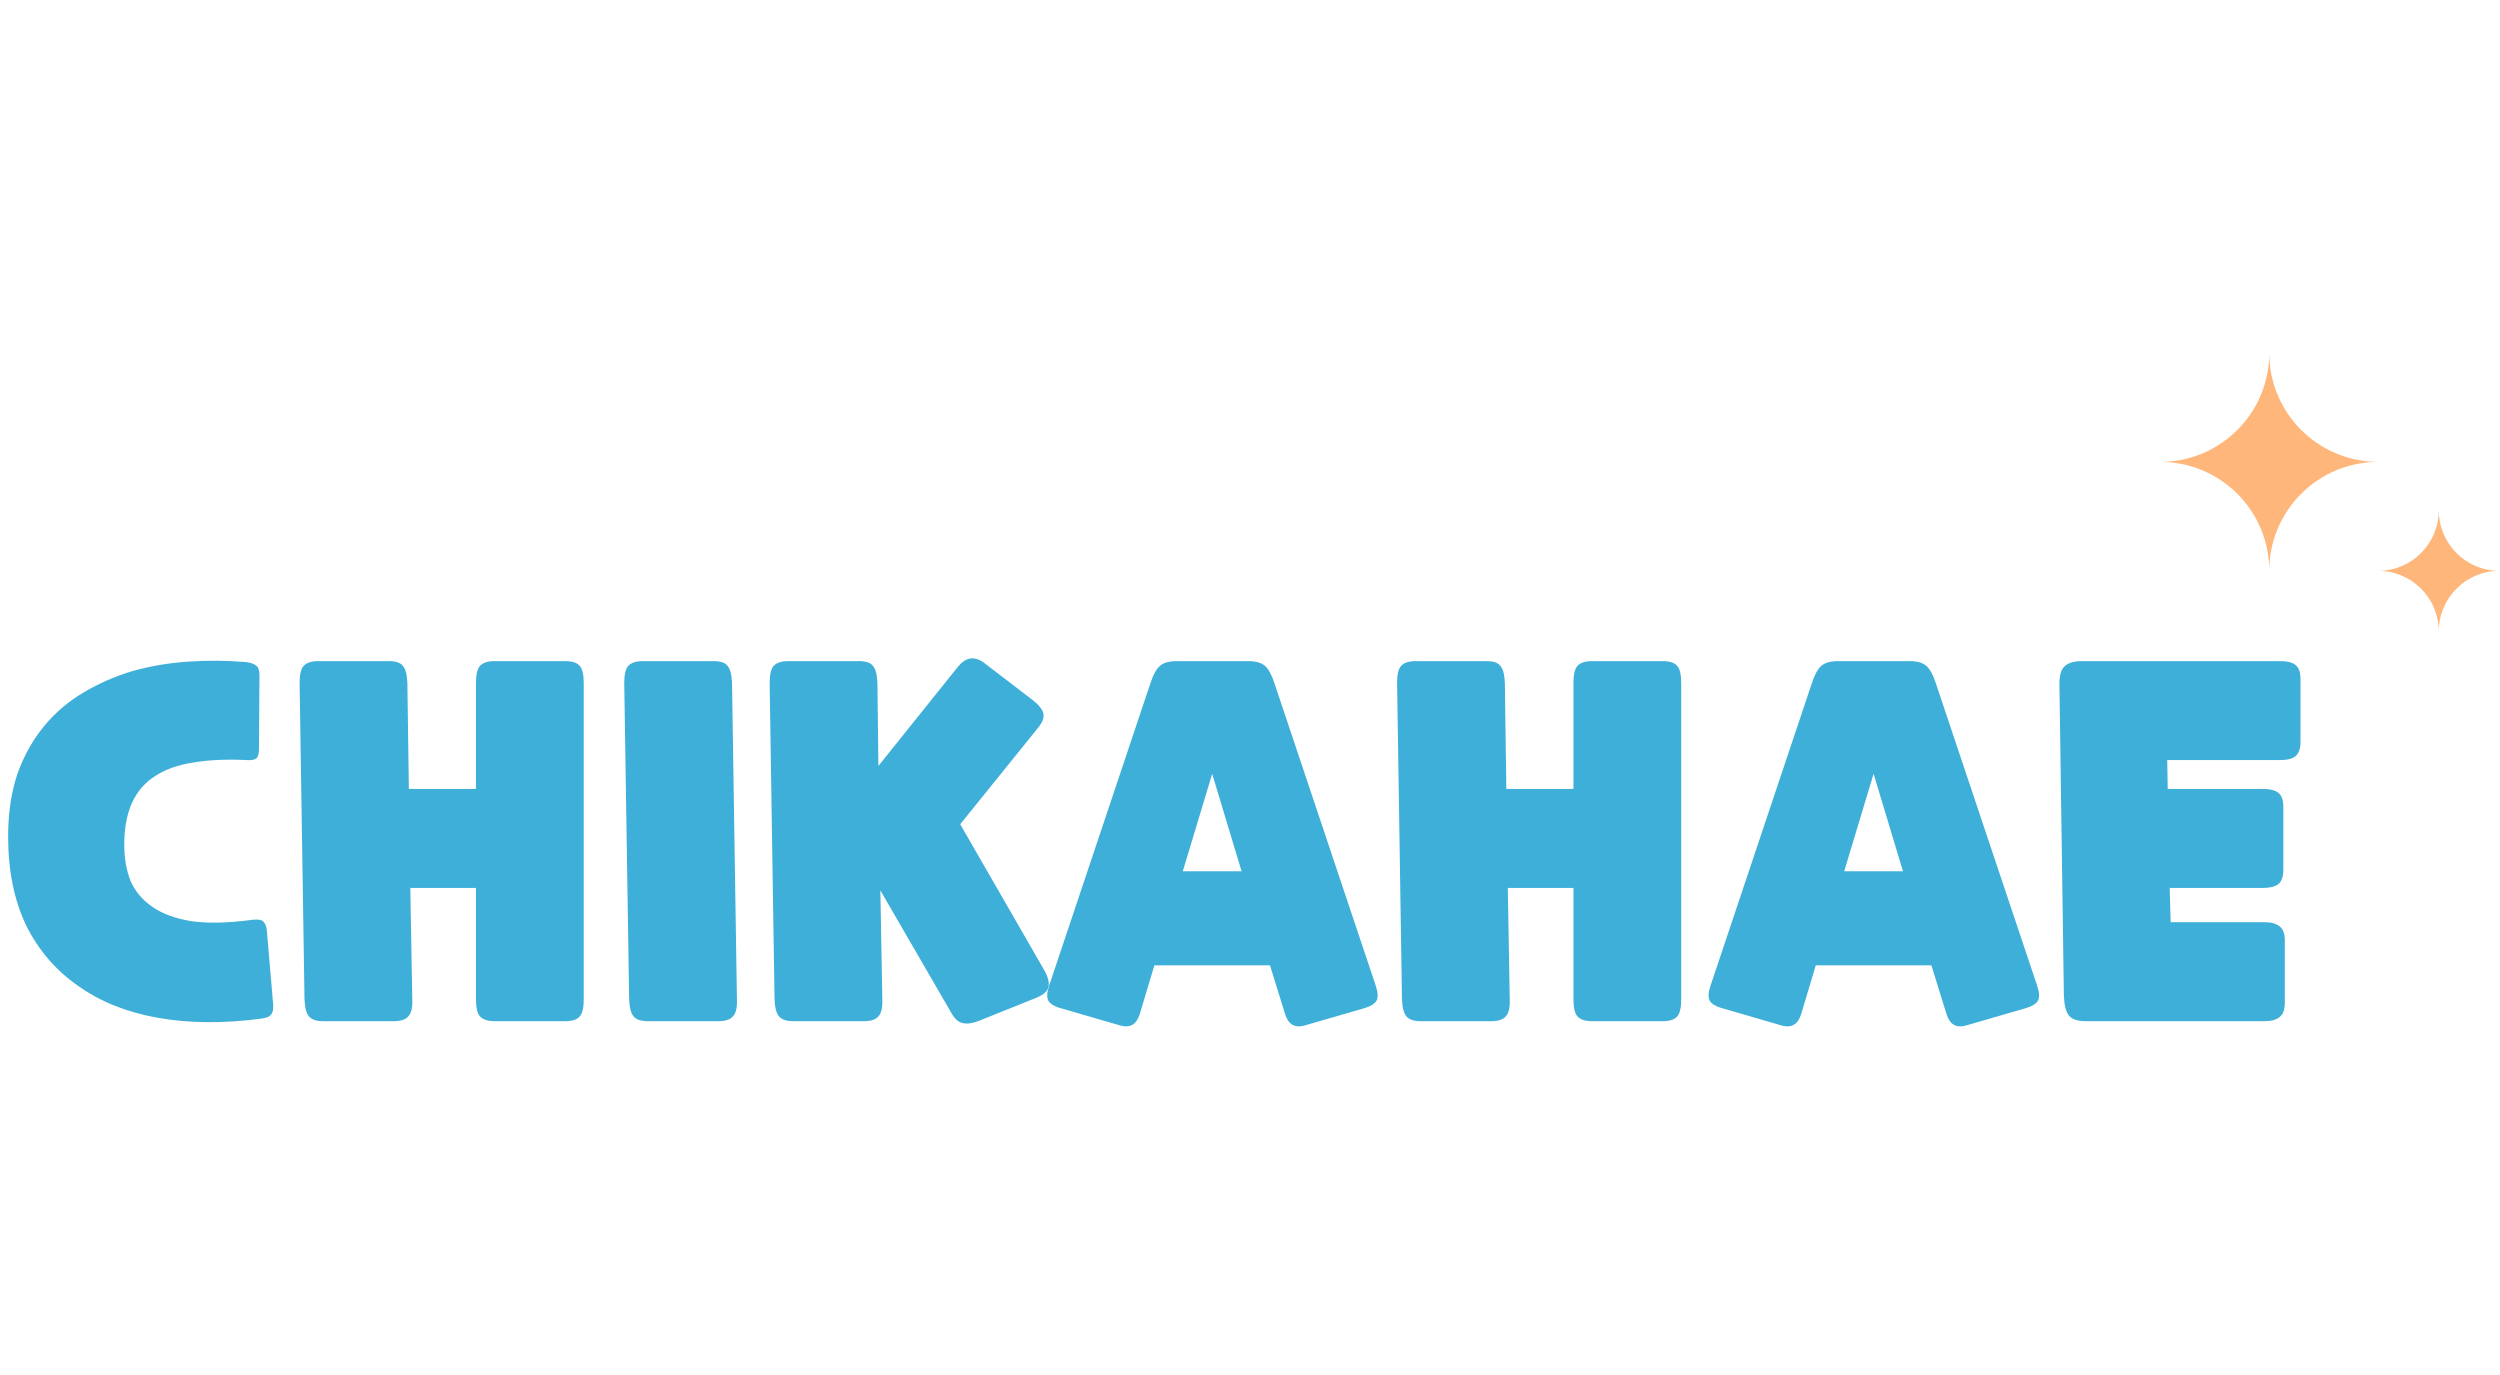
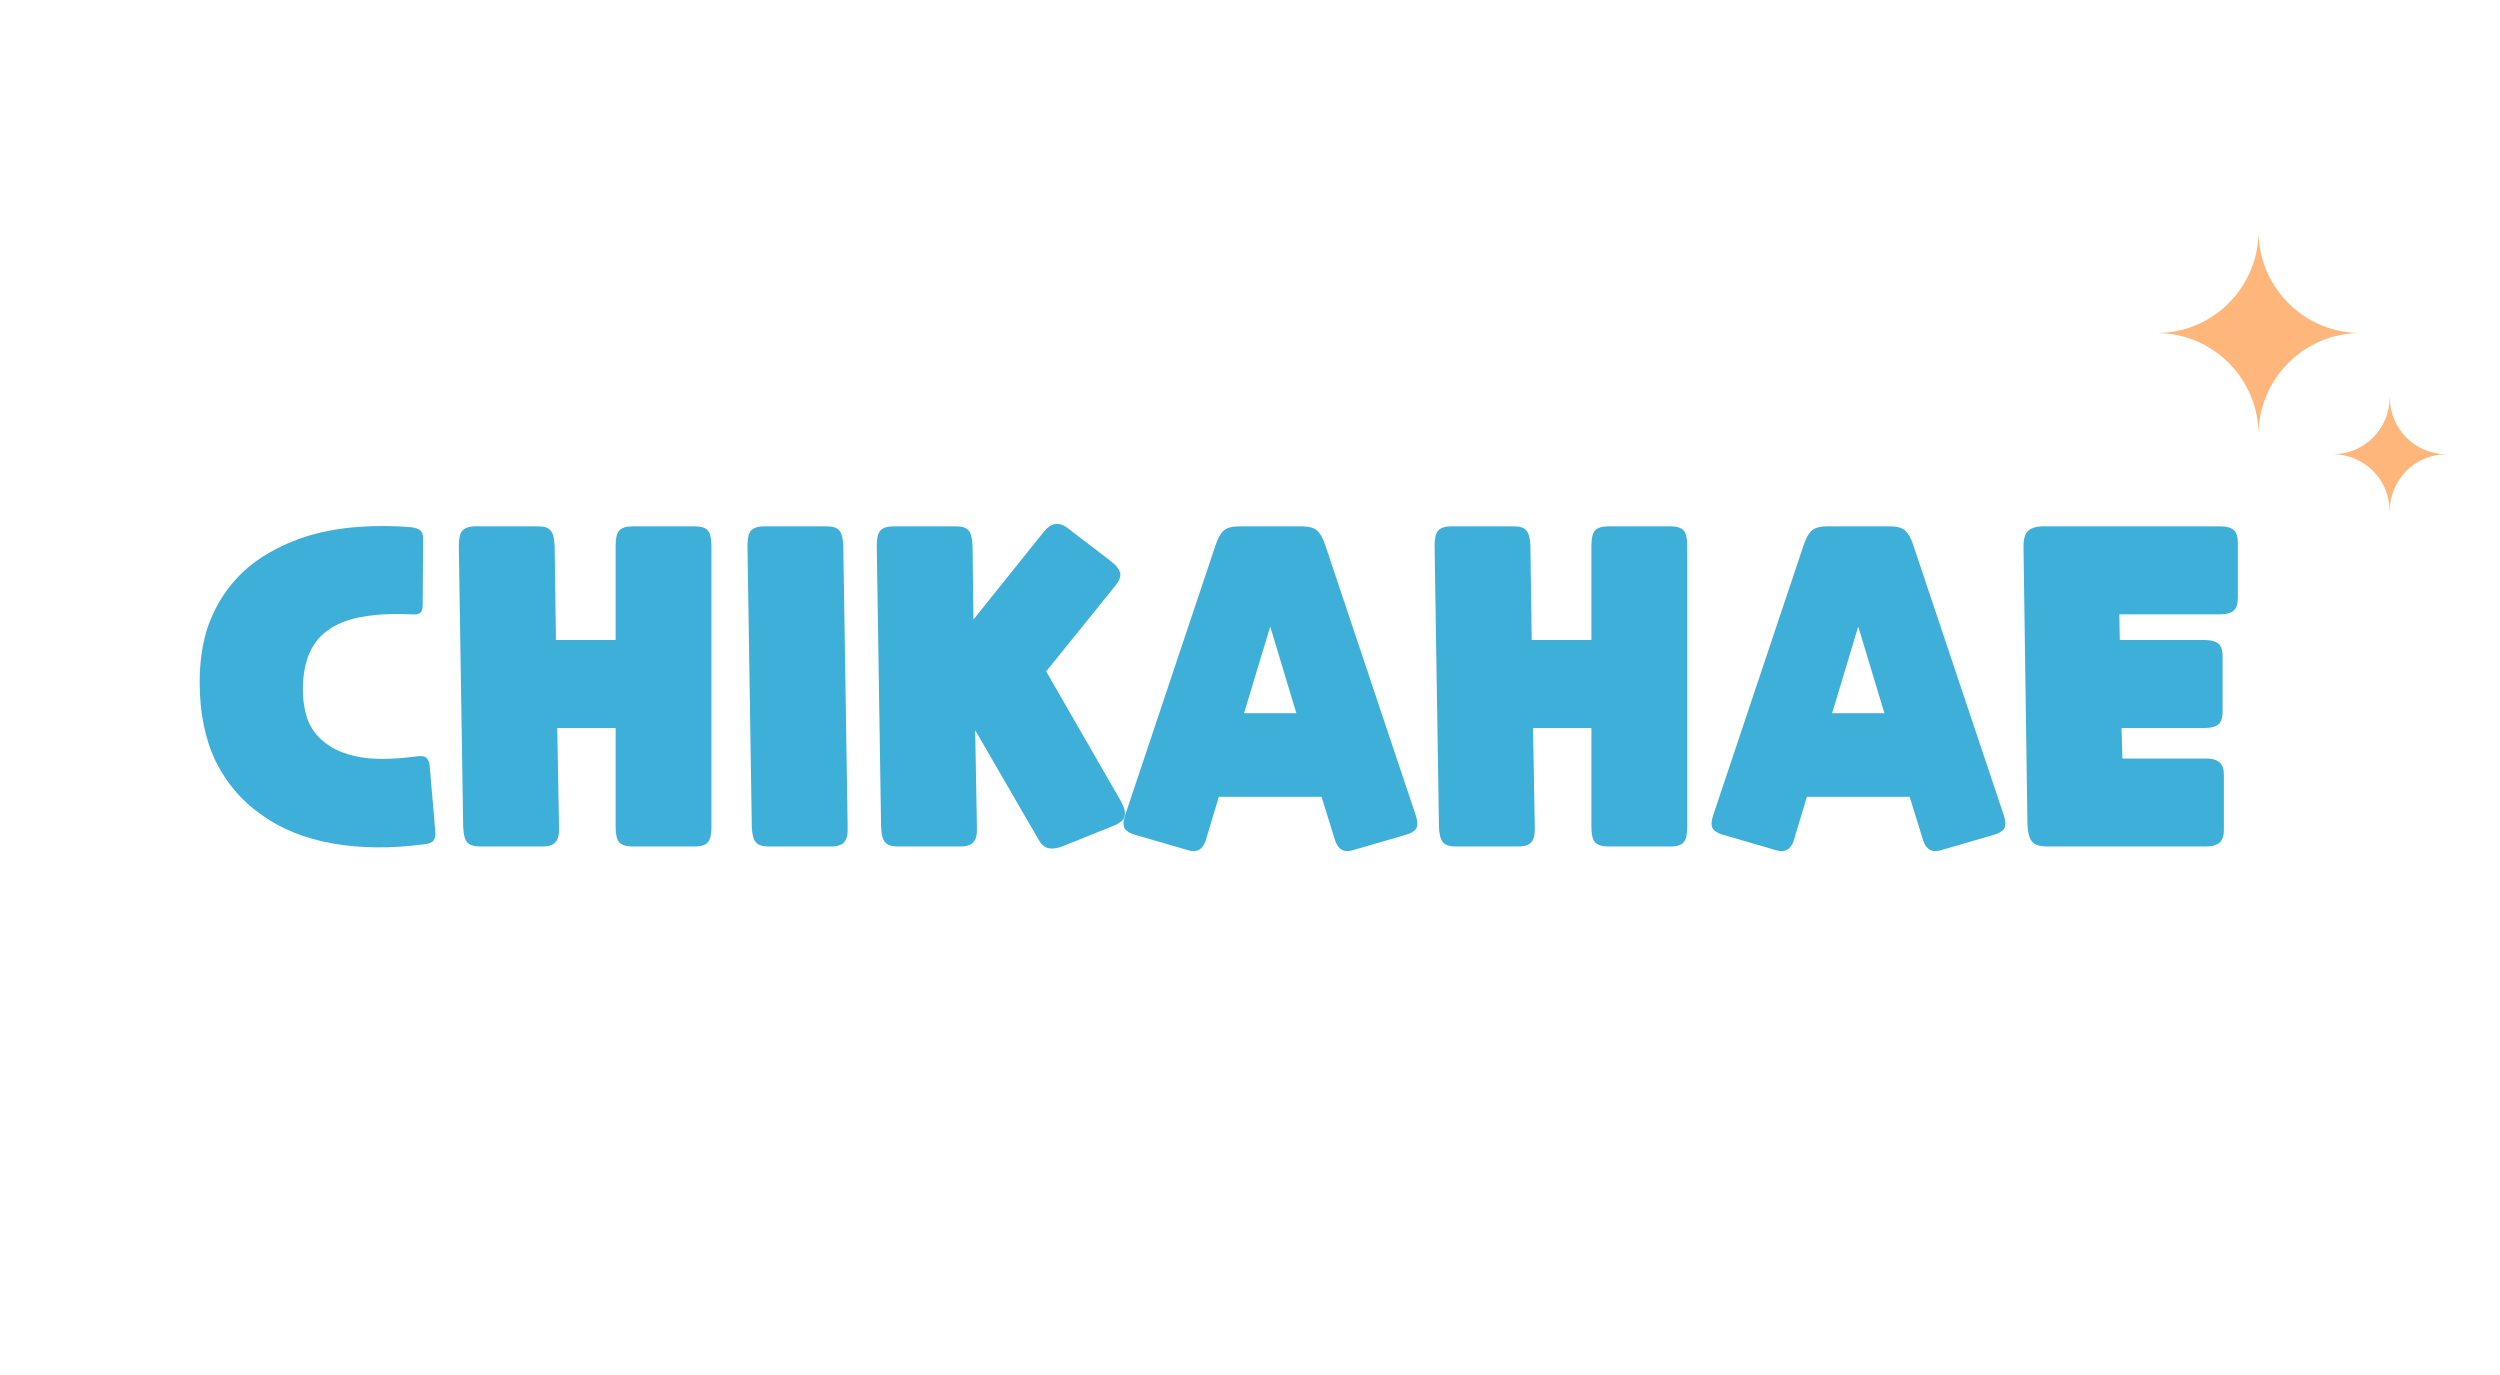
- <svg xmlns="http://www.w3.org/2000/svg" width="80" height="44" viewBox="0 0 225 61" fill="none">
-   <path d="M195.272 48.538L195.36 51.625H203.825C204.442 51.625 204.898 51.757 205.192 52.022C205.486 52.257 205.633 52.668 205.633 53.256V58.855C205.633 59.473 205.486 59.899 205.192 60.134C204.898 60.399 204.442 60.531 203.825 60.531H187.733C186.968 60.531 186.454 60.355 186.189 60.002C185.925 59.678 185.778 59.076 185.748 58.194L185.352 30.418C185.322 29.565 185.455 28.977 185.748 28.654C186.072 28.301 186.616 28.125 187.38 28.125H205.236C205.853 28.125 206.309 28.243 206.603 28.478C206.897 28.713 207.044 29.139 207.044 29.756V35.4C207.044 35.988 206.897 36.414 206.603 36.678C206.309 36.913 205.853 37.031 205.236 37.031H195.051L195.095 39.632H203.693C204.31 39.632 204.766 39.75 205.06 39.985C205.354 40.22 205.501 40.647 205.501 41.264V46.907C205.501 47.524 205.354 47.951 205.06 48.186C204.766 48.421 204.31 48.538 203.693 48.538H195.272Z" fill="#3DAFD9" />
-   <path d="M154.911 59.34C154.411 59.194 154.073 58.988 153.897 58.723C153.721 58.429 153.735 57.974 153.941 57.356L163.068 30.109C163.303 29.374 163.582 28.86 163.905 28.566C164.229 28.272 164.743 28.125 165.448 28.125H171.841C172.547 28.125 173.061 28.272 173.384 28.566C173.708 28.86 173.987 29.374 174.222 30.109L183.349 57.356C183.555 57.974 183.569 58.429 183.393 58.723C183.216 58.988 182.878 59.194 182.379 59.34L176.912 60.928C176.059 61.163 175.486 60.825 175.192 59.914L173.825 55.505H163.42L162.098 59.914C161.804 60.825 161.23 61.163 160.378 60.928L154.911 59.34ZM168.623 38.266L165.977 47.039H171.268L168.623 38.266Z" fill="#3DAFD9" />
-   <path d="M125.737 30.109C125.737 29.345 125.855 28.83 126.09 28.566C126.355 28.272 126.795 28.125 127.413 28.125H133.762C134.408 28.125 134.834 28.272 135.04 28.566C135.275 28.83 135.408 29.345 135.437 30.109L135.569 39.632H141.61V30.109C141.61 29.345 141.727 28.83 141.962 28.566C142.227 28.272 142.668 28.125 143.285 28.125H149.634C150.281 28.125 150.721 28.272 150.957 28.566C151.192 28.83 151.309 29.345 151.309 30.109V58.547C151.309 59.311 151.192 59.825 150.957 60.09C150.721 60.384 150.281 60.531 149.634 60.531H143.285C142.668 60.531 142.227 60.384 141.962 60.09C141.727 59.825 141.61 59.311 141.61 58.547V48.538H135.702L135.878 58.547C135.907 59.311 135.79 59.825 135.525 60.09C135.29 60.384 134.849 60.531 134.203 60.531H127.854C127.236 60.531 126.81 60.384 126.575 60.09C126.34 59.825 126.208 59.311 126.178 58.547L125.737 30.109Z" fill="#3DAFD9" />
-   <path d="M95.385 59.34C94.885 59.194 94.547 58.988 94.371 58.723C94.194 58.429 94.209 57.974 94.415 57.356L103.541 30.109C103.776 29.374 104.056 28.86 104.379 28.566C104.702 28.272 105.217 28.125 105.922 28.125H112.315C113.021 28.125 113.535 28.272 113.858 28.566C114.182 28.86 114.461 29.374 114.696 30.109L123.823 57.356C124.028 57.974 124.043 58.429 123.867 58.723C123.69 58.988 123.352 59.194 122.853 59.34L117.385 60.928C116.533 61.163 115.96 60.825 115.666 59.914L114.299 55.505H103.894L102.571 59.914C102.277 60.825 101.704 61.163 100.852 60.928L95.385 59.34ZM109.097 38.266L106.451 47.039H111.742L109.097 38.266Z" fill="#3DAFD9" />
-   <path d="M69.268 30.109C69.268 29.345 69.386 28.83 69.621 28.566C69.885 28.272 70.326 28.125 70.944 28.125H77.292C77.939 28.125 78.365 28.272 78.571 28.566C78.806 28.83 78.938 29.345 78.968 30.109L79.056 37.56L86.198 28.654C86.904 27.772 87.683 27.64 88.535 28.257L92.856 31.564C93.503 32.064 93.855 32.505 93.914 32.887C93.973 33.239 93.811 33.651 93.429 34.121L86.419 42.807L93.958 55.901C94.34 56.578 94.473 57.106 94.355 57.489C94.267 57.841 93.914 58.15 93.297 58.414L88.138 60.487C87.551 60.722 87.066 60.795 86.683 60.707C86.301 60.648 85.963 60.369 85.669 59.87L79.232 48.759L79.409 58.547C79.438 59.311 79.32 59.825 79.056 60.09C78.821 60.384 78.38 60.531 77.733 60.531H71.384C70.767 60.531 70.341 60.384 70.106 60.09C69.871 59.825 69.738 59.311 69.709 58.547L69.268 30.109Z" fill="#3DAFD9" />
-   <path d="M56.182 30.109C56.182 29.345 56.3 28.83 56.535 28.566C56.799 28.272 57.24 28.125 57.858 28.125H64.206C64.853 28.125 65.279 28.272 65.485 28.566C65.72 28.83 65.853 29.345 65.882 30.109L66.323 58.547C66.352 59.311 66.235 59.825 65.97 60.09C65.735 60.384 65.294 60.531 64.647 60.531H58.298C57.681 60.531 57.255 60.384 57.02 60.09C56.785 59.825 56.652 59.311 56.623 58.547L56.182 30.109Z" fill="#3DAFD9" />
-   <path d="M26.965 30.109C26.965 29.345 27.082 28.83 27.317 28.566C27.582 28.272 28.023 28.125 28.64 28.125H34.989C35.635 28.125 36.062 28.272 36.267 28.566C36.502 28.83 36.635 29.345 36.664 30.109L36.797 39.632H42.837V30.109C42.837 29.345 42.954 28.83 43.19 28.566C43.454 28.272 43.895 28.125 44.512 28.125H50.861C51.508 28.125 51.949 28.272 52.184 28.566C52.419 28.83 52.536 29.345 52.536 30.109V58.547C52.536 59.311 52.419 59.825 52.184 60.09C51.949 60.384 51.508 60.531 50.861 60.531H44.512C43.895 60.531 43.454 60.384 43.19 60.09C42.954 59.825 42.837 59.311 42.837 58.547V48.538H36.929L37.105 58.547C37.135 59.311 37.017 59.825 36.752 60.09C36.517 60.384 36.076 60.531 35.43 60.531H29.081C28.463 60.531 28.037 60.384 27.802 60.09C27.567 59.825 27.435 59.311 27.405 58.547L26.965 30.109Z" fill="#3DAFD9" />
-   <path d="M24.585 59.032C24.615 59.444 24.556 59.737 24.409 59.914C24.291 60.12 23.968 60.252 23.439 60.311C20.059 60.751 16.973 60.722 14.18 60.222C11.388 59.723 9.007 58.767 7.038 57.356C5.039 55.975 3.481 54.167 2.364 51.934C1.277 49.67 0.733 46.995 0.733 43.909C0.733 41.793 1.012 39.912 1.571 38.266C2.158 36.62 2.967 35.179 3.996 33.945C4.995 32.74 6.171 31.741 7.523 30.947C8.904 30.124 10.389 29.477 11.976 29.007C13.563 28.566 15.224 28.287 16.958 28.169C18.692 28.052 20.426 28.066 22.16 28.213C22.572 28.272 22.866 28.375 23.042 28.522C23.248 28.669 23.351 28.948 23.351 29.36L23.307 36.105C23.307 36.487 23.219 36.752 23.042 36.899C22.866 37.017 22.572 37.061 22.16 37.031C20.367 36.943 18.78 37.017 17.399 37.252C16.047 37.457 14.915 37.854 14.004 38.442C13.063 39.03 12.358 39.838 11.888 40.867C11.417 41.896 11.182 43.16 11.182 44.659C11.182 45.864 11.373 46.951 11.755 47.921C12.167 48.862 12.828 49.641 13.739 50.258C14.621 50.875 15.797 51.302 17.267 51.537C18.736 51.742 20.559 51.698 22.734 51.404C23.233 51.346 23.557 51.404 23.704 51.581C23.88 51.757 23.983 52.007 24.012 52.33L24.585 59.032Z" fill="#3DAFD9" />
-   <path d="M204.234 0.387C204.234 5.719 208.489 10.057 213.788 10.191L214.041 10.195C208.625 10.195 204.234 14.586 204.234 20.002C204.234 14.67 199.98 10.332 194.681 10.198L194.428 10.195C199.844 10.195 204.234 5.804 204.234 0.387Z" fill="#FFB67A" />
-   <path d="M219.489 14.533C219.489 17.554 221.928 20.002 224.937 20.002C221.928 20.002 219.489 22.451 219.489 25.471C219.489 22.451 217.05 20.002 214.041 20.002C217.05 20.002 219.489 17.554 219.489 14.533Z" fill="#FFB67A" />
+ <svg xmlns="http://www.w3.org/2000/svg" width="80" height="44" viewBox="0 0 80 44" fill="none">
+   <path d="M72.277 7.563C72.361 9.23 73.699 10.568 75.367 10.652L75.535 10.656C73.734 10.656 72.273 12.116 72.273 13.917C72.273 12.172 70.902 10.748 69.179 10.66L69.011 10.656C70.756 10.656 72.182 9.286 72.269 7.563L72.273 7.395L72.277 7.563Z" fill="#FFB67A" />
+   <path d="M76.474 12.723C76.474 13.718 77.276 14.526 78.27 14.535V14.536C77.276 14.545 76.474 15.354 76.474 16.349H76.466C76.466 15.349 75.656 14.538 74.656 14.536V14.535C75.656 14.533 76.466 13.723 76.466 12.723H76.474Z" fill="#FFB67A" />
+   <path d="M67.889 23.296L67.917 24.272H70.593C70.788 24.272 70.932 24.314 71.025 24.397C71.118 24.472 71.164 24.602 71.164 24.788V26.558C71.164 26.753 71.118 26.888 71.025 26.962C70.932 27.046 70.788 27.087 70.593 27.087H65.505C65.264 27.087 65.101 27.032 65.018 26.92C64.934 26.818 64.888 26.628 64.878 26.349L64.753 17.568C64.744 17.298 64.785 17.113 64.878 17.01C64.981 16.899 65.152 16.843 65.394 16.843H71.039C71.234 16.843 71.378 16.88 71.471 16.954C71.564 17.029 71.61 17.164 71.61 17.359V19.143C71.61 19.329 71.564 19.463 71.471 19.547C71.378 19.621 71.234 19.659 71.039 19.659H67.819L67.833 20.481H70.551C70.746 20.481 70.89 20.518 70.983 20.592C71.076 20.667 71.123 20.801 71.123 20.997V22.781C71.123 22.976 71.076 23.11 70.983 23.185C70.89 23.259 70.746 23.296 70.551 23.296H67.889Z" fill="#3DAFD9" />
+   <path d="M55.13 26.711C54.972 26.665 54.865 26.6 54.809 26.516C54.753 26.423 54.758 26.279 54.823 26.084L57.708 17.47C57.782 17.238 57.871 17.075 57.973 16.982C58.075 16.889 58.238 16.843 58.461 16.843H60.482C60.705 16.843 60.867 16.889 60.97 16.982C61.072 17.075 61.16 17.238 61.234 17.47L64.12 26.084C64.185 26.279 64.189 26.423 64.134 26.516C64.078 26.6 63.971 26.665 63.813 26.711L62.085 27.213C61.815 27.287 61.634 27.18 61.541 26.892L61.109 25.498H57.82L57.402 26.892C57.309 27.18 57.127 27.287 56.858 27.213L55.13 26.711ZM59.464 20.049L58.628 22.822H60.301L59.464 20.049Z" fill="#3DAFD9" />
+   <path d="M45.907 17.47C45.907 17.229 45.944 17.066 46.019 16.982C46.102 16.889 46.242 16.843 46.437 16.843H48.444C48.648 16.843 48.783 16.889 48.848 16.982C48.922 17.066 48.964 17.229 48.973 17.47L49.015 20.481H50.925V17.47C50.925 17.229 50.962 17.066 51.036 16.982C51.12 16.889 51.259 16.843 51.454 16.843H53.462C53.666 16.843 53.805 16.889 53.88 16.982C53.954 17.066 53.991 17.229 53.991 17.47V26.46C53.991 26.702 53.954 26.864 53.88 26.948C53.805 27.041 53.666 27.087 53.462 27.087H51.454C51.259 27.087 51.12 27.041 51.036 26.948C50.962 26.864 50.925 26.702 50.925 26.46V23.296H49.057L49.113 26.46C49.122 26.702 49.085 26.864 49.001 26.948C48.927 27.041 48.788 27.087 48.583 27.087H46.576C46.381 27.087 46.246 27.041 46.172 26.948C46.098 26.864 46.056 26.702 46.047 26.46L45.907 17.47Z" fill="#3DAFD9" />
+   <path d="M36.312 26.711C36.154 26.665 36.047 26.6 35.991 26.516C35.935 26.423 35.94 26.279 36.005 26.084L38.89 17.47C38.965 17.238 39.053 17.075 39.155 16.982C39.257 16.889 39.42 16.843 39.643 16.843H41.664C41.887 16.843 42.05 16.889 42.152 16.982C42.254 17.075 42.342 17.238 42.417 17.47L45.302 26.084C45.367 26.279 45.371 26.423 45.316 26.516C45.26 26.6 45.153 26.665 44.995 26.711L43.267 27.213C42.997 27.287 42.816 27.18 42.723 26.892L42.291 25.498H39.002L38.584 26.892C38.491 27.18 38.31 27.287 38.04 27.213L36.312 26.711ZM40.647 20.049L39.81 22.822H41.483L40.647 20.049Z" fill="#3DAFD9" />
+   <path d="M28.056 17.47C28.056 17.229 28.093 17.066 28.167 16.982C28.251 16.89 28.39 16.843 28.585 16.843H30.592C30.797 16.843 30.931 16.89 30.997 16.982C31.071 17.066 31.113 17.229 31.122 17.47L31.15 19.826L33.408 17.01C33.631 16.732 33.877 16.69 34.147 16.885L35.512 17.93C35.717 18.088 35.828 18.227 35.847 18.348C35.865 18.46 35.814 18.59 35.694 18.739L33.477 21.484L35.861 25.624C35.982 25.838 36.023 26.005 35.986 26.126C35.958 26.237 35.847 26.335 35.652 26.418L34.021 27.073C33.835 27.148 33.682 27.171 33.561 27.143C33.44 27.125 33.333 27.036 33.24 26.878L31.206 23.366L31.261 26.46C31.271 26.702 31.233 26.864 31.15 26.948C31.076 27.041 30.936 27.087 30.732 27.087H28.725C28.529 27.087 28.395 27.041 28.32 26.948C28.246 26.864 28.204 26.702 28.195 26.46L28.056 17.47Z" fill="#3DAFD9" />
+   <path d="M23.919 17.47C23.919 17.229 23.956 17.066 24.03 16.982C24.114 16.889 24.253 16.843 24.448 16.843H26.455C26.66 16.843 26.795 16.889 26.86 16.982C26.934 17.066 26.976 17.229 26.985 17.47L27.125 26.46C27.134 26.702 27.097 26.864 27.013 26.948C26.939 27.041 26.799 27.087 26.595 27.087H24.588C24.393 27.087 24.258 27.041 24.184 26.948C24.109 26.864 24.067 26.702 24.058 26.46L23.919 17.47Z" fill="#3DAFD9" />
+   <path d="M14.682 17.47C14.682 17.229 14.719 17.066 14.794 16.982C14.877 16.889 15.017 16.843 15.212 16.843H17.219C17.423 16.843 17.558 16.889 17.623 16.982C17.698 17.066 17.739 17.229 17.749 17.47L17.79 20.481H19.7V17.47C19.7 17.229 19.737 17.066 19.811 16.982C19.895 16.889 20.034 16.843 20.23 16.843H22.237C22.441 16.843 22.58 16.889 22.655 16.982C22.729 17.066 22.766 17.229 22.766 17.47V26.46C22.766 26.702 22.729 26.864 22.655 26.948C22.58 27.041 22.441 27.087 22.237 27.087H20.23C20.034 27.087 19.895 27.041 19.811 26.948C19.737 26.864 19.7 26.702 19.7 26.46V23.296H17.832L17.888 26.46C17.897 26.702 17.86 26.864 17.776 26.948C17.702 27.041 17.563 27.087 17.358 27.087H15.351C15.156 27.087 15.021 27.041 14.947 26.948C14.873 26.864 14.831 26.702 14.822 26.46L14.682 17.47Z" fill="#3DAFD9" />
+   <path d="M13.93 26.613C13.939 26.744 13.921 26.837 13.874 26.892C13.837 26.957 13.735 26.999 13.568 27.018C12.499 27.157 11.524 27.148 10.641 26.99C9.758 26.832 9.005 26.53 8.383 26.084C7.751 25.647 7.258 25.076 6.905 24.369C6.562 23.654 6.39 22.808 6.39 21.833C6.39 21.164 6.478 20.569 6.654 20.049C6.84 19.528 7.096 19.073 7.421 18.683C7.737 18.302 8.109 17.986 8.536 17.735C8.973 17.475 9.442 17.27 9.944 17.122C10.446 16.982 10.971 16.894 11.519 16.857C12.067 16.82 12.615 16.824 13.164 16.871C13.294 16.89 13.386 16.922 13.442 16.968C13.507 17.015 13.54 17.103 13.54 17.233L13.526 19.366C13.526 19.487 13.498 19.57 13.442 19.617C13.386 19.654 13.294 19.668 13.164 19.659C12.597 19.631 12.095 19.654 11.658 19.728C11.231 19.793 10.873 19.919 10.585 20.105C10.288 20.29 10.065 20.546 9.916 20.871C9.767 21.196 9.693 21.596 9.693 22.07C9.693 22.451 9.753 22.794 9.874 23.101C10.004 23.398 10.213 23.645 10.501 23.84C10.78 24.035 11.152 24.17 11.616 24.244C12.081 24.309 12.657 24.295 13.345 24.202C13.503 24.184 13.605 24.202 13.651 24.258C13.707 24.314 13.74 24.393 13.749 24.495L13.93 26.613Z" fill="#3DAFD9" />
</svg>
